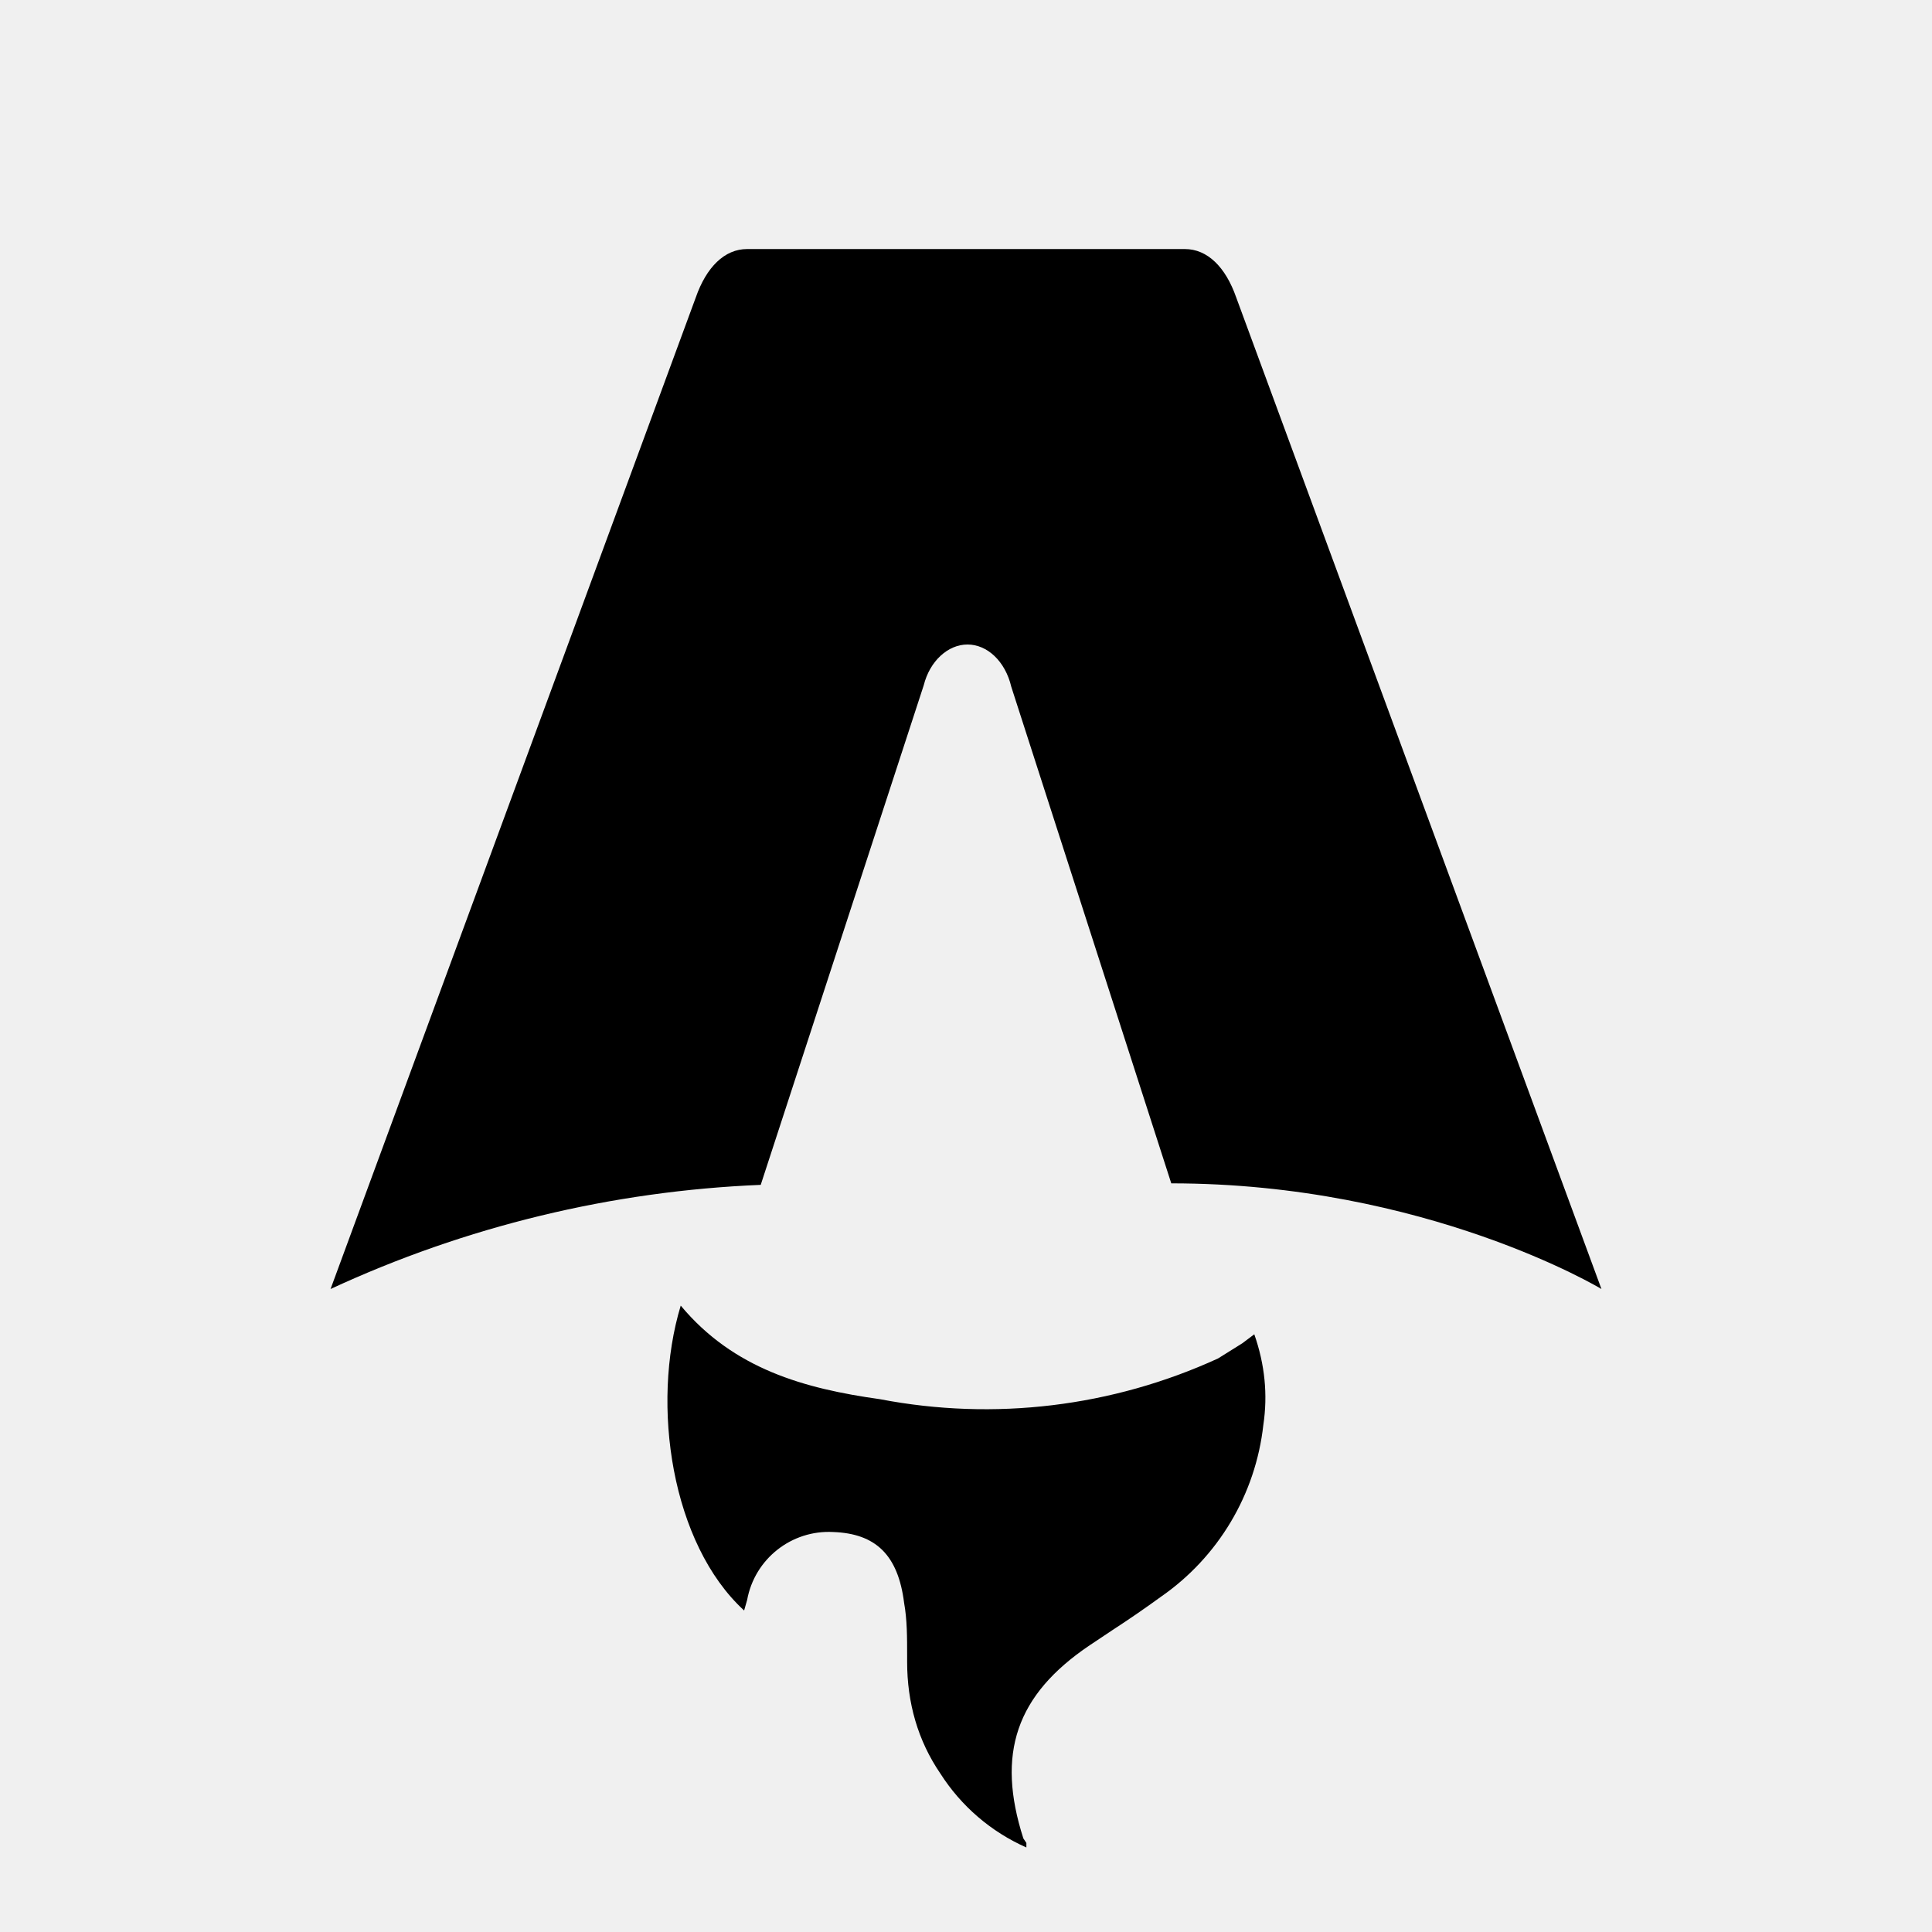
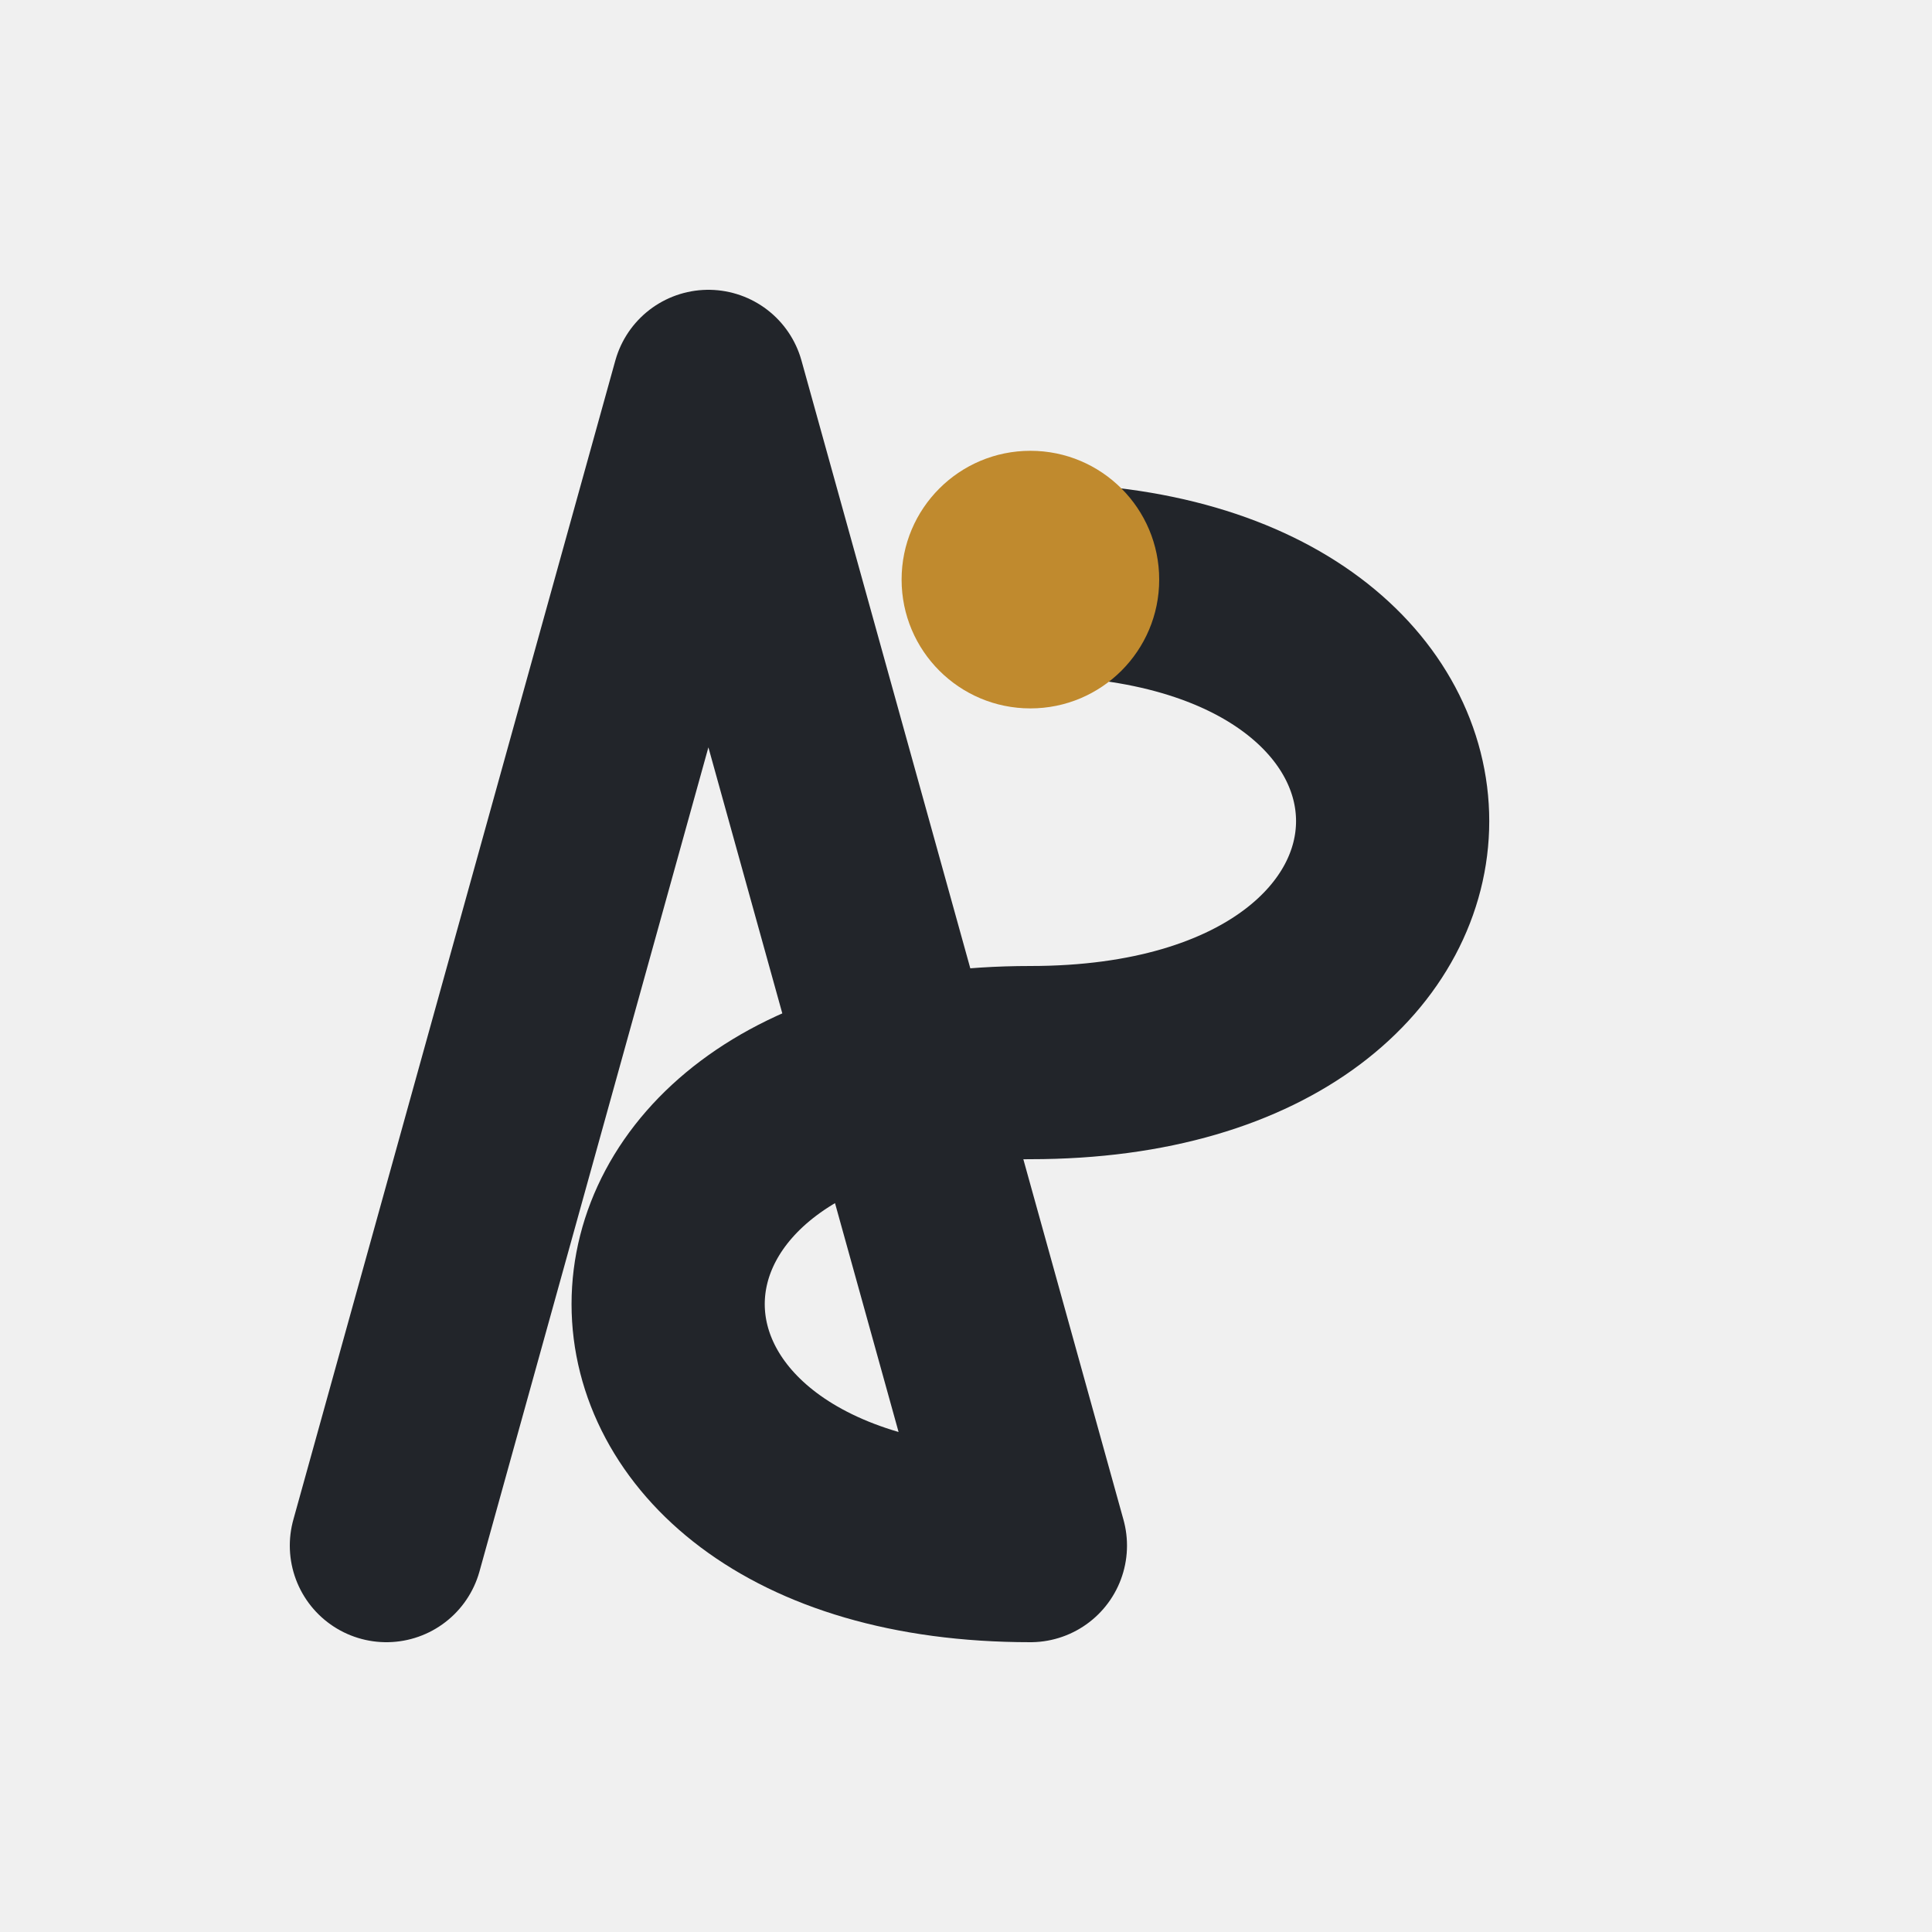
- <svg xmlns="http://www.w3.org/2000/svg" fill="none" viewBox="0 0 128 128">
-   <path d="M50.4 78.5a75.1 75.1 0 0 0-28.5 6.9l24.2-65.7c.7-2 1.9-3.2 3.4-3.2h29c1.5 0 2.7 1.2 3.4 3.2l24.2 65.7s-11.6-7-28.5-7L67 45.5c-.4-1.7-1.6-2.8-2.9-2.8-1.3 0-2.5 1.1-2.9 2.7L50.4 78.5Zm-1.1 28.2Zm-4.2-20.2c-2 6.6-.6 15.8 4.2 20.2a17.5 17.5 0 0 1 .2-.7 5.5 5.5 0 0 1 5.7-4.5c2.8.1 4.3 1.5 4.7 4.7.2 1.1.2 2.3.2 3.5v.4c0 2.7.7 5.2 2.2 7.4a13 13 0 0 0 5.7 4.9v-.3l-.2-.3c-1.8-5.6-.5-9.5 4.4-12.8l1.5-1a73 73 0 0 0 3.2-2.2 16 16 0 0 0 6.8-11.4c.3-2 .1-4-.6-6l-.8.6-1.6 1a37 37 0 0 1-22.4 2.7c-5-.7-9.7-2-13.2-6.2Z" />
-   <style>
-         path { fill: #000; }
-         @media (prefers-color-scheme: dark) {
-             path { fill: #FFF; }
-         }
-     </style>
+ <svg xmlns="http://www.w3.org/2000/svg" viewBox="0 0 120 120" role="img" aria-label="Avinash Sadana">
+   <path d="M24,96 L44,24 L64,96 C34,96 34,66 64,66 C94,66 94,36 64,36" fill="none" stroke="#22252A" stroke-width="12" stroke-linecap="round" stroke-linejoin="round" />
+   <circle cx="64" cy="36" r="8" fill="#C08A2E" />
</svg>
